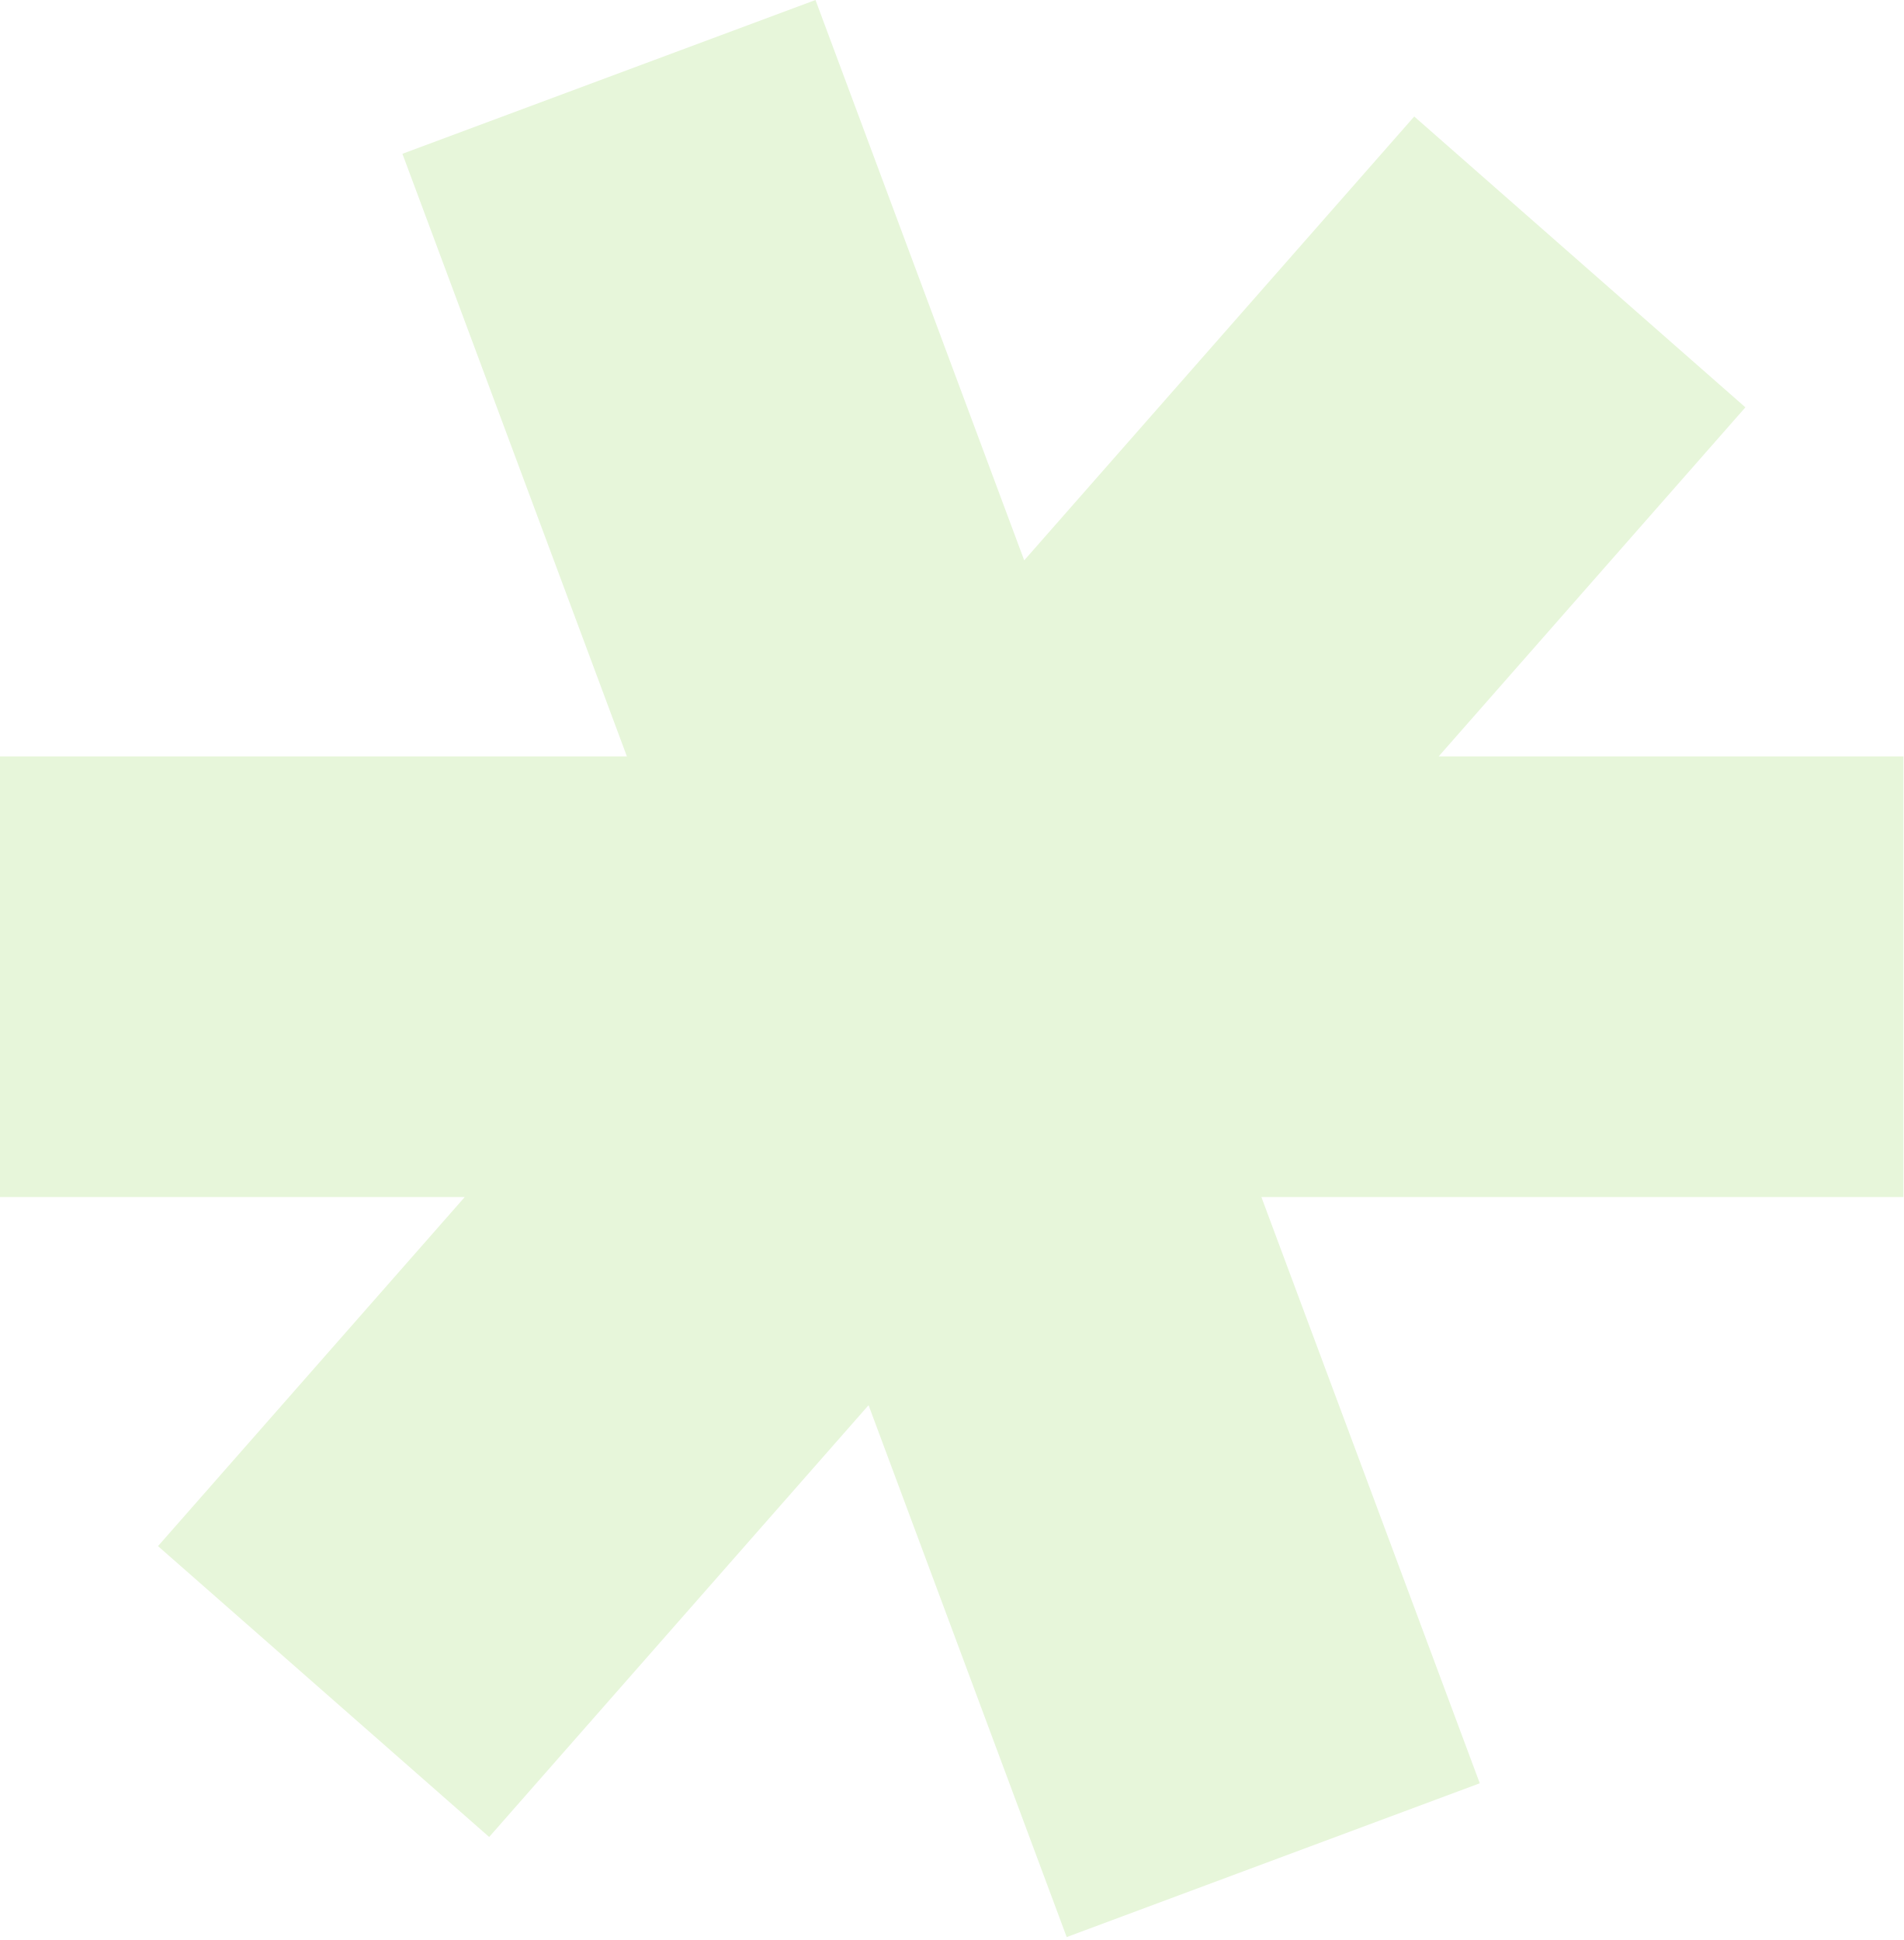
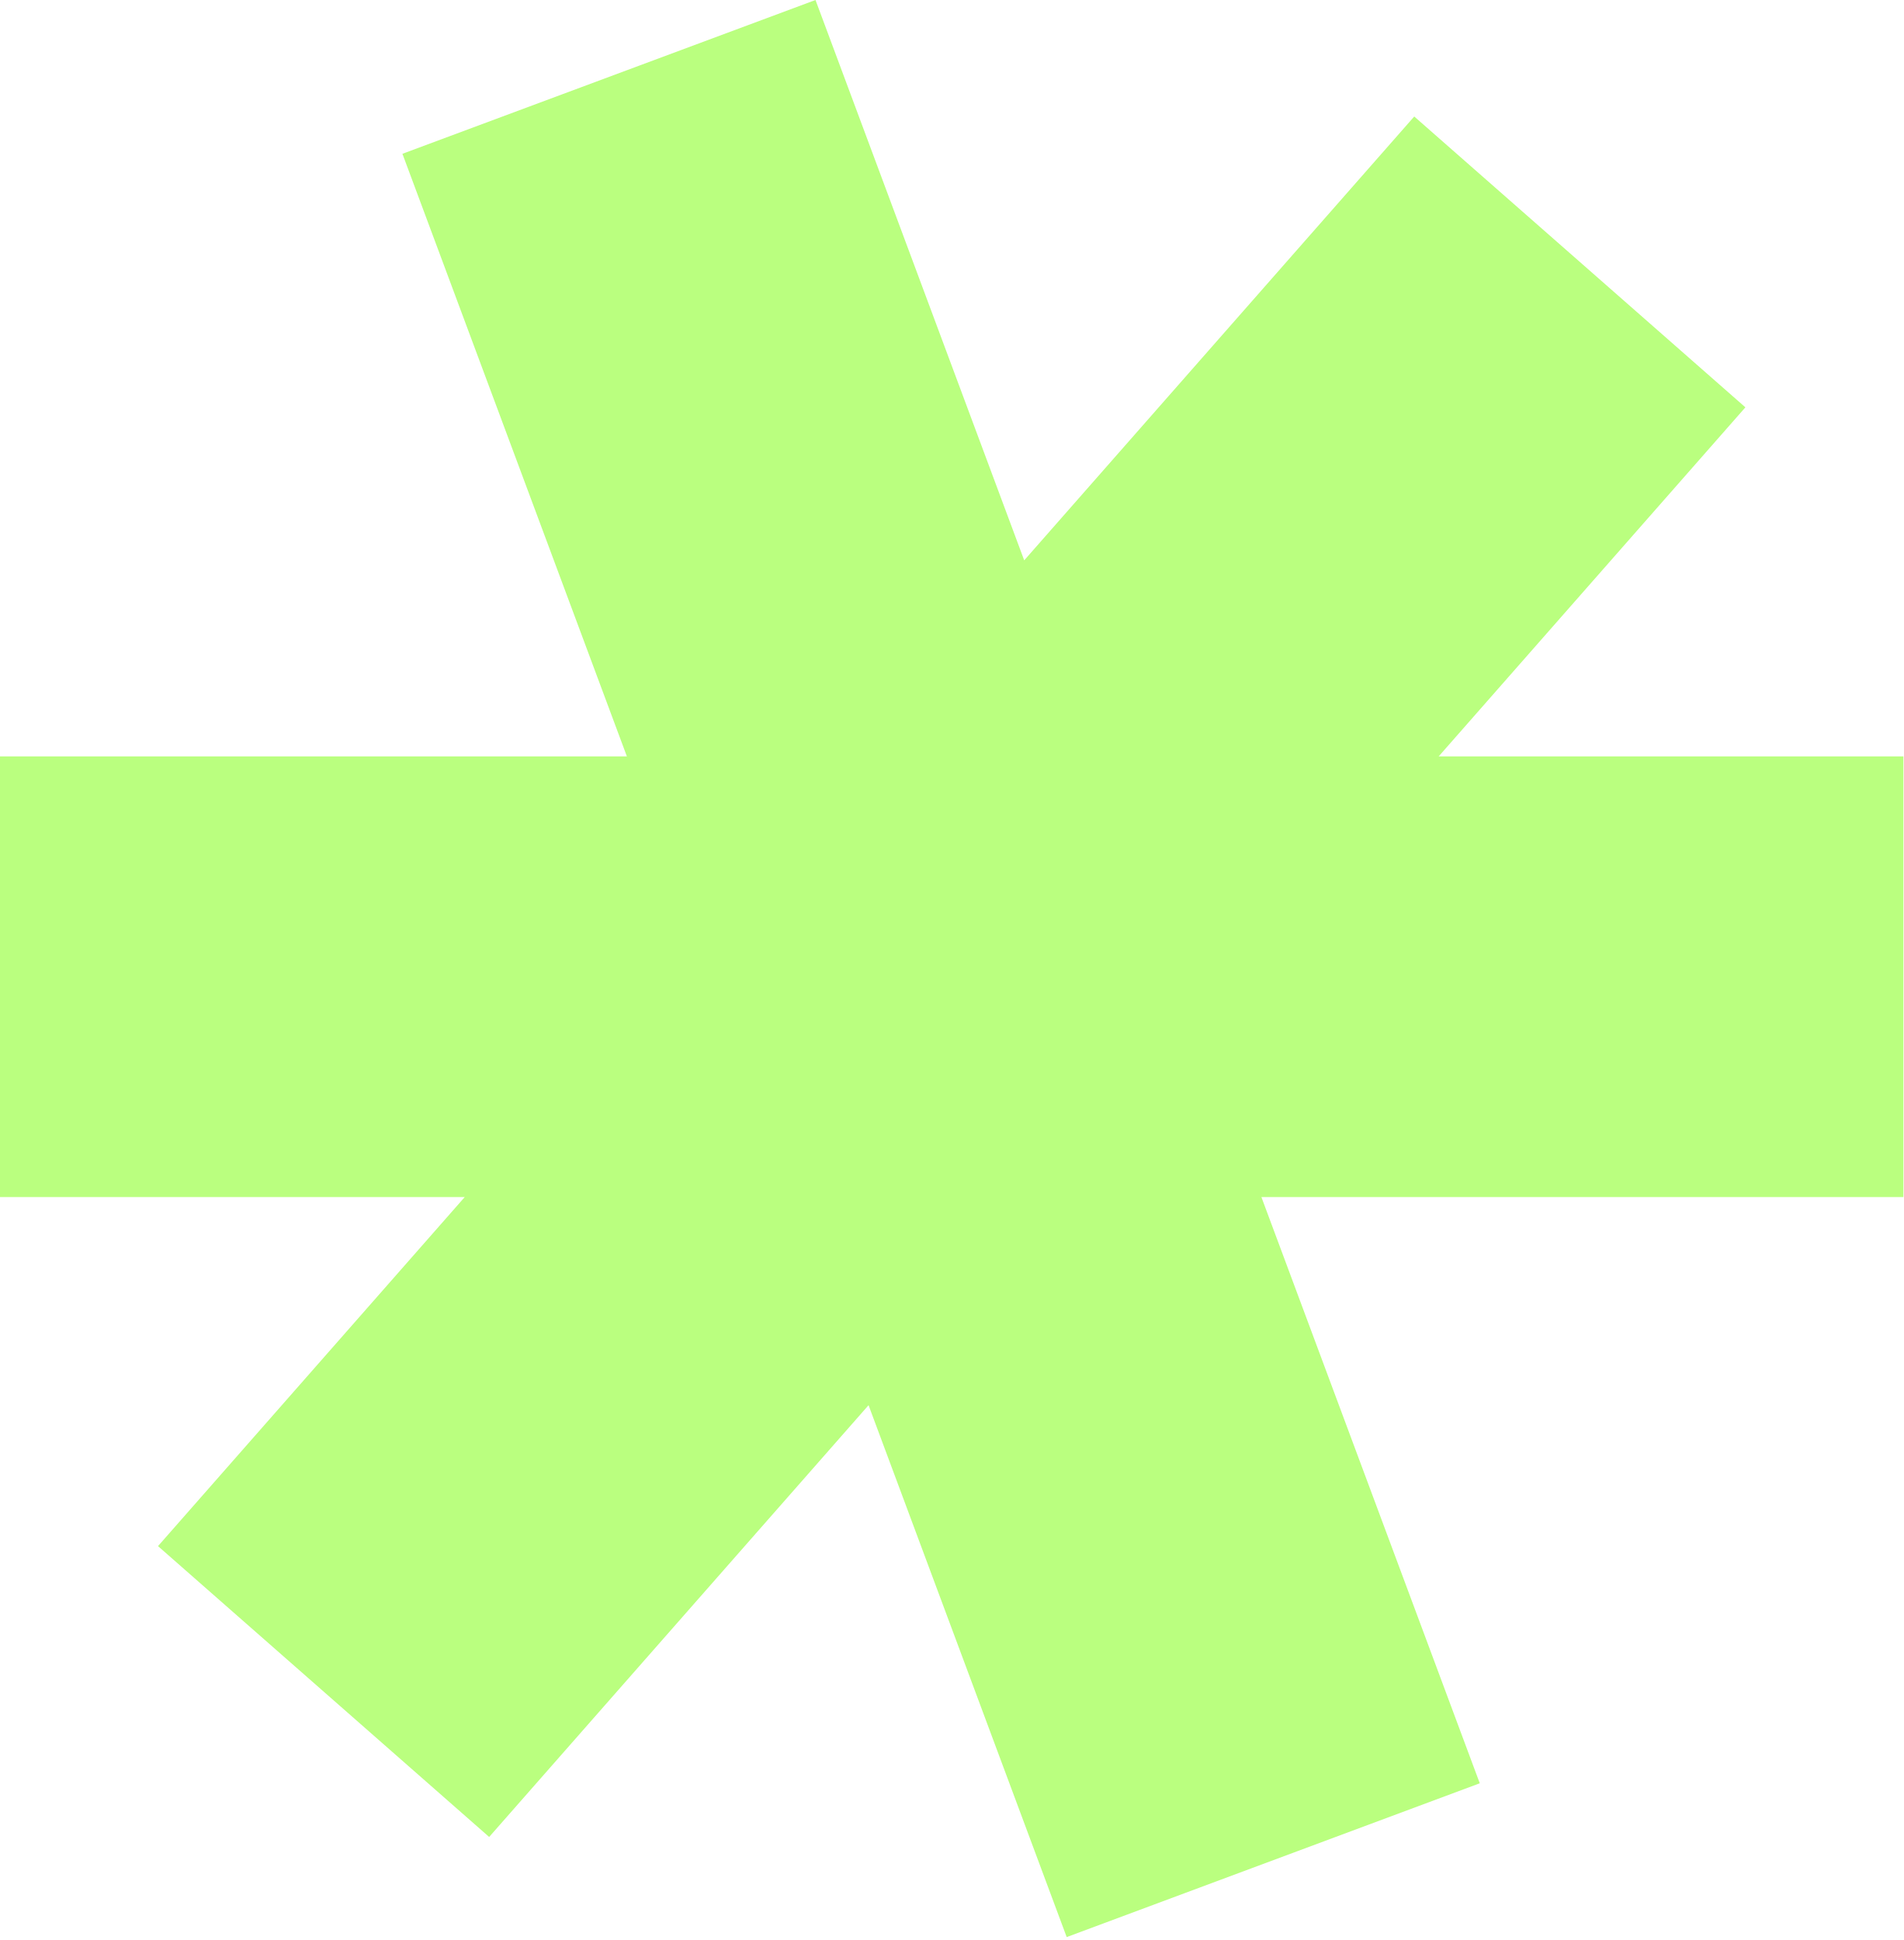
<svg xmlns="http://www.w3.org/2000/svg" width="154" height="157" viewBox="0 0 154 157" fill="none">
-   <path fill-rule="evenodd" clip-rule="evenodd" d="M70.274 113.719L86.304 156.763L119.725 144.317L102.057 96.876H154V61.213H116.4L141.216 32.965L114.423 9.428L82.867 45.348L65.979 0L32.558 12.446L50.72 61.213H0V96.876H37.6L12.784 125.124L39.577 148.662L70.274 113.719Z" fill="#E7F6DA" />
+   <path d="M82.867 45.347L114.423 9.428L141.216 32.965L116.4 61.213H154V96.876H102.057L119.725 144.317L86.304 156.764L70.273 113.719L39.577 148.661L12.784 125.124L37.6 96.876H0V61.213H50.72L32.559 12.446L65.98 0L82.867 45.347Z" fill="#BAFF7F" />
</svg>
